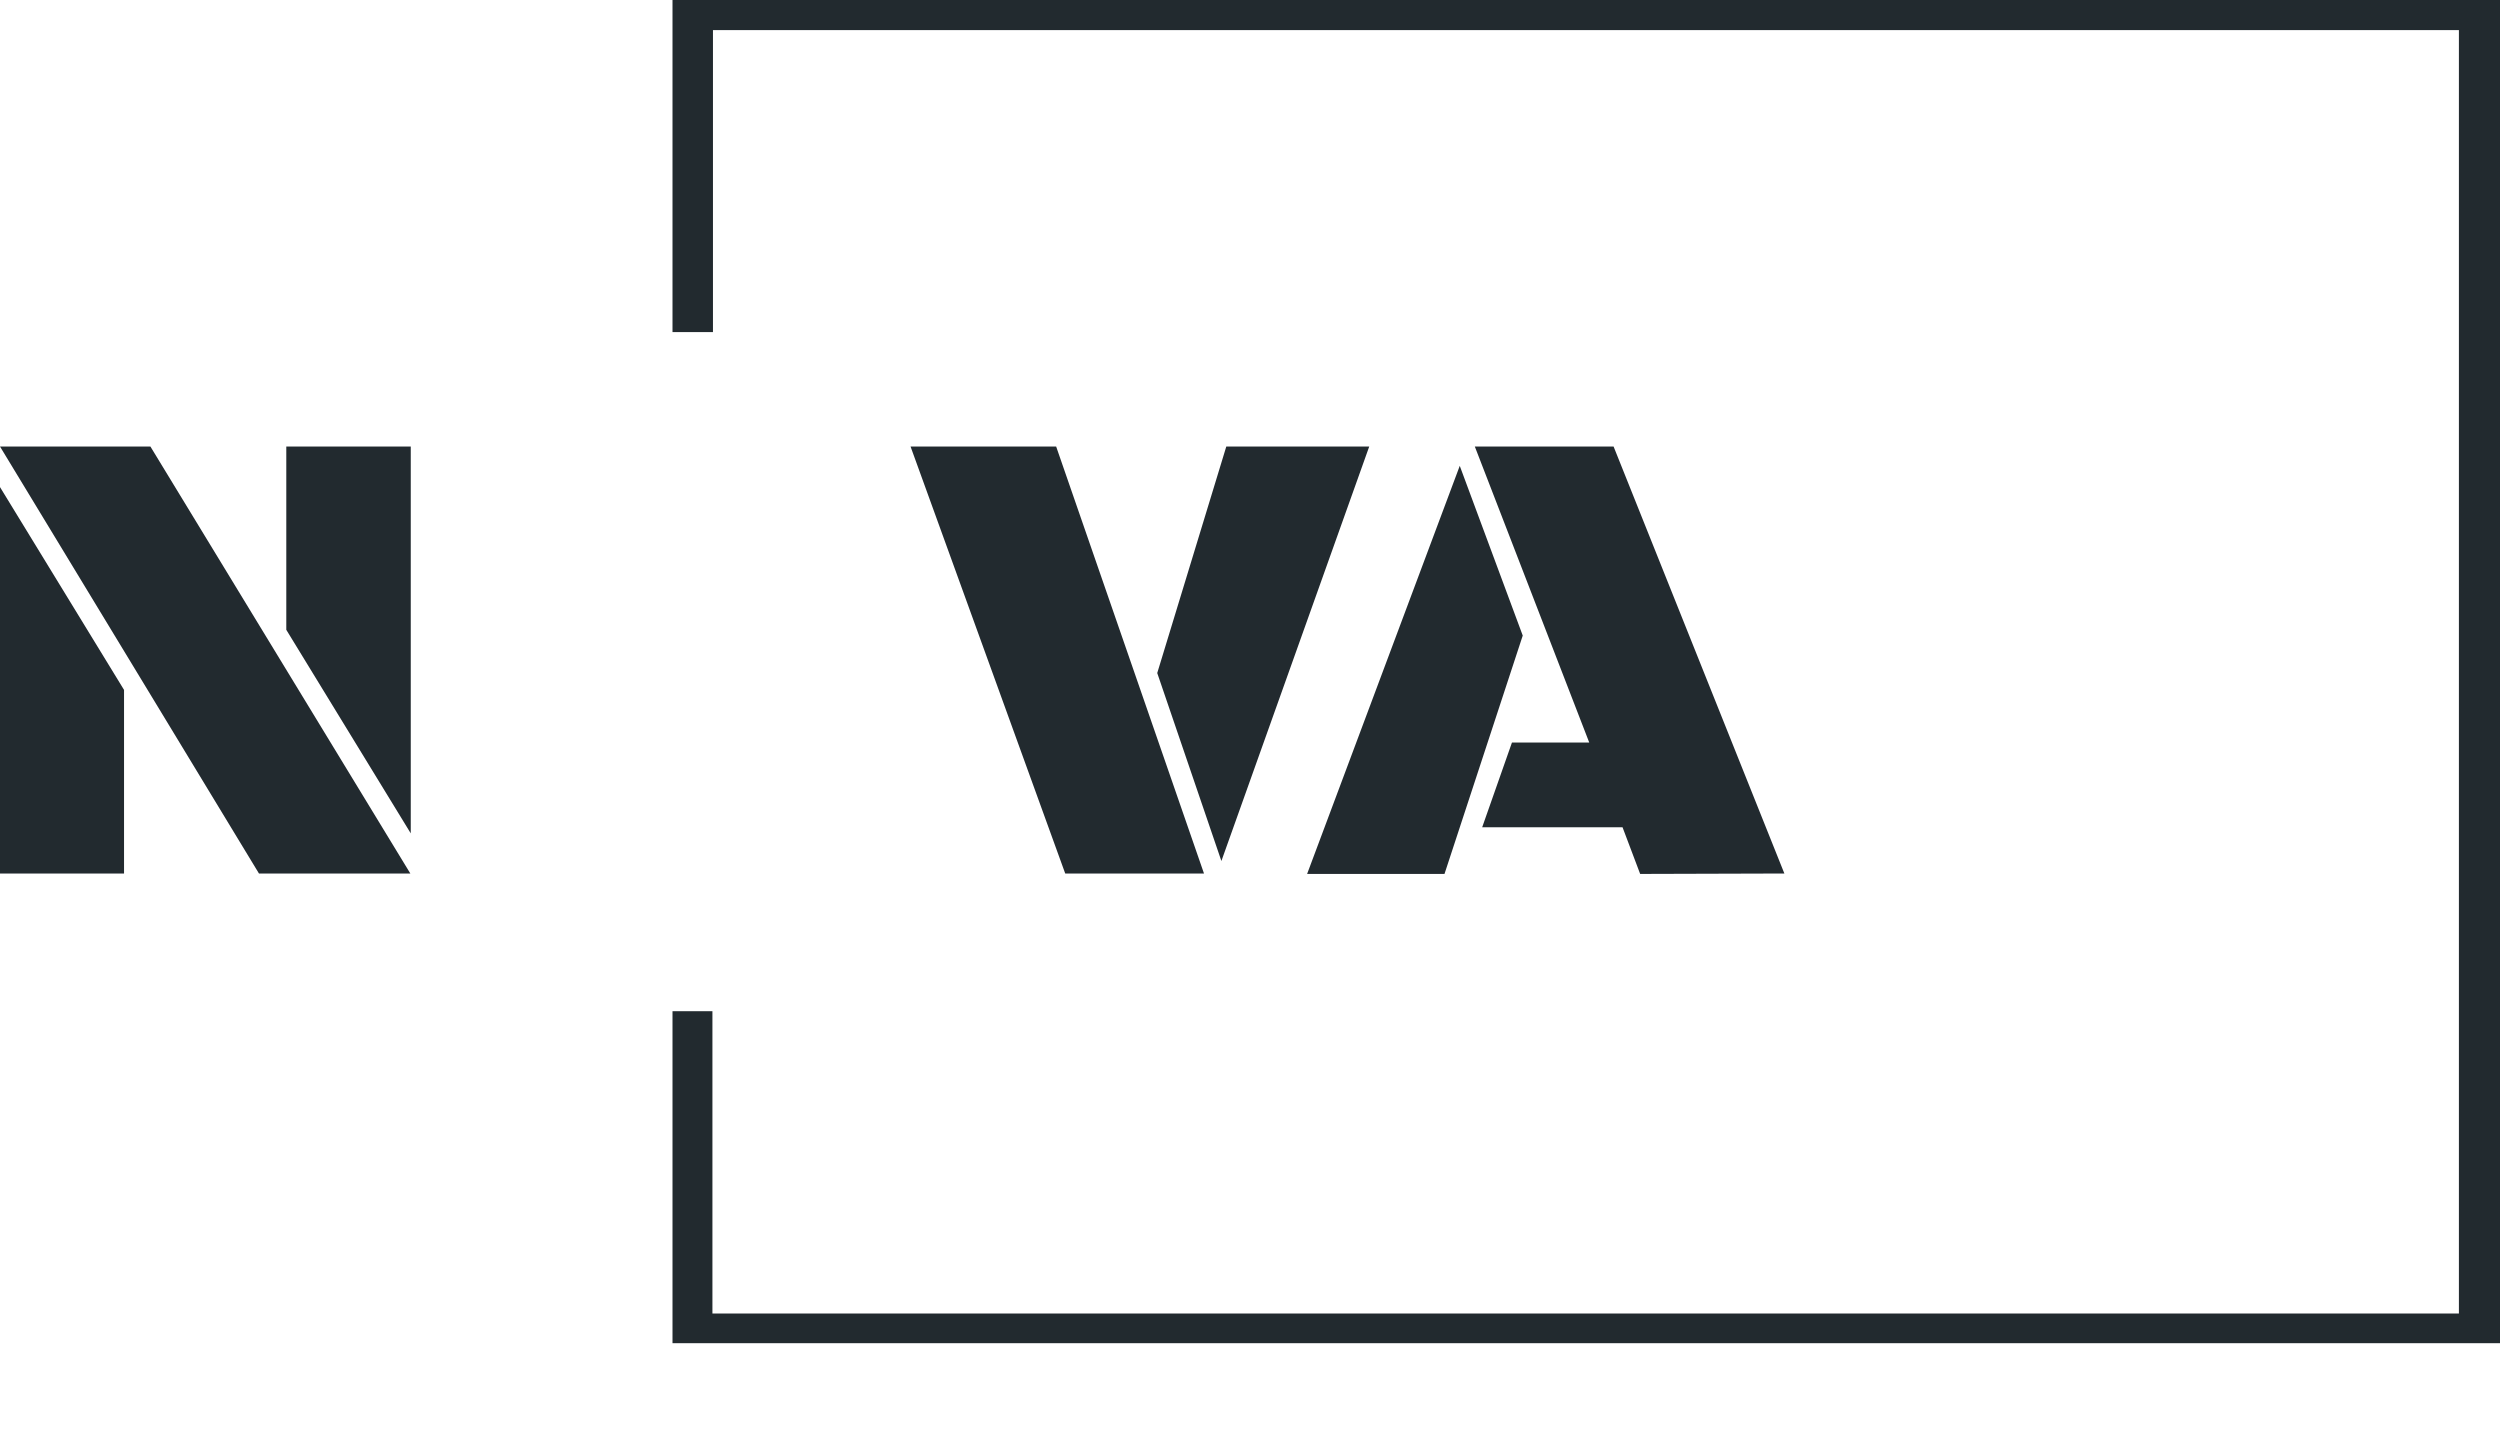
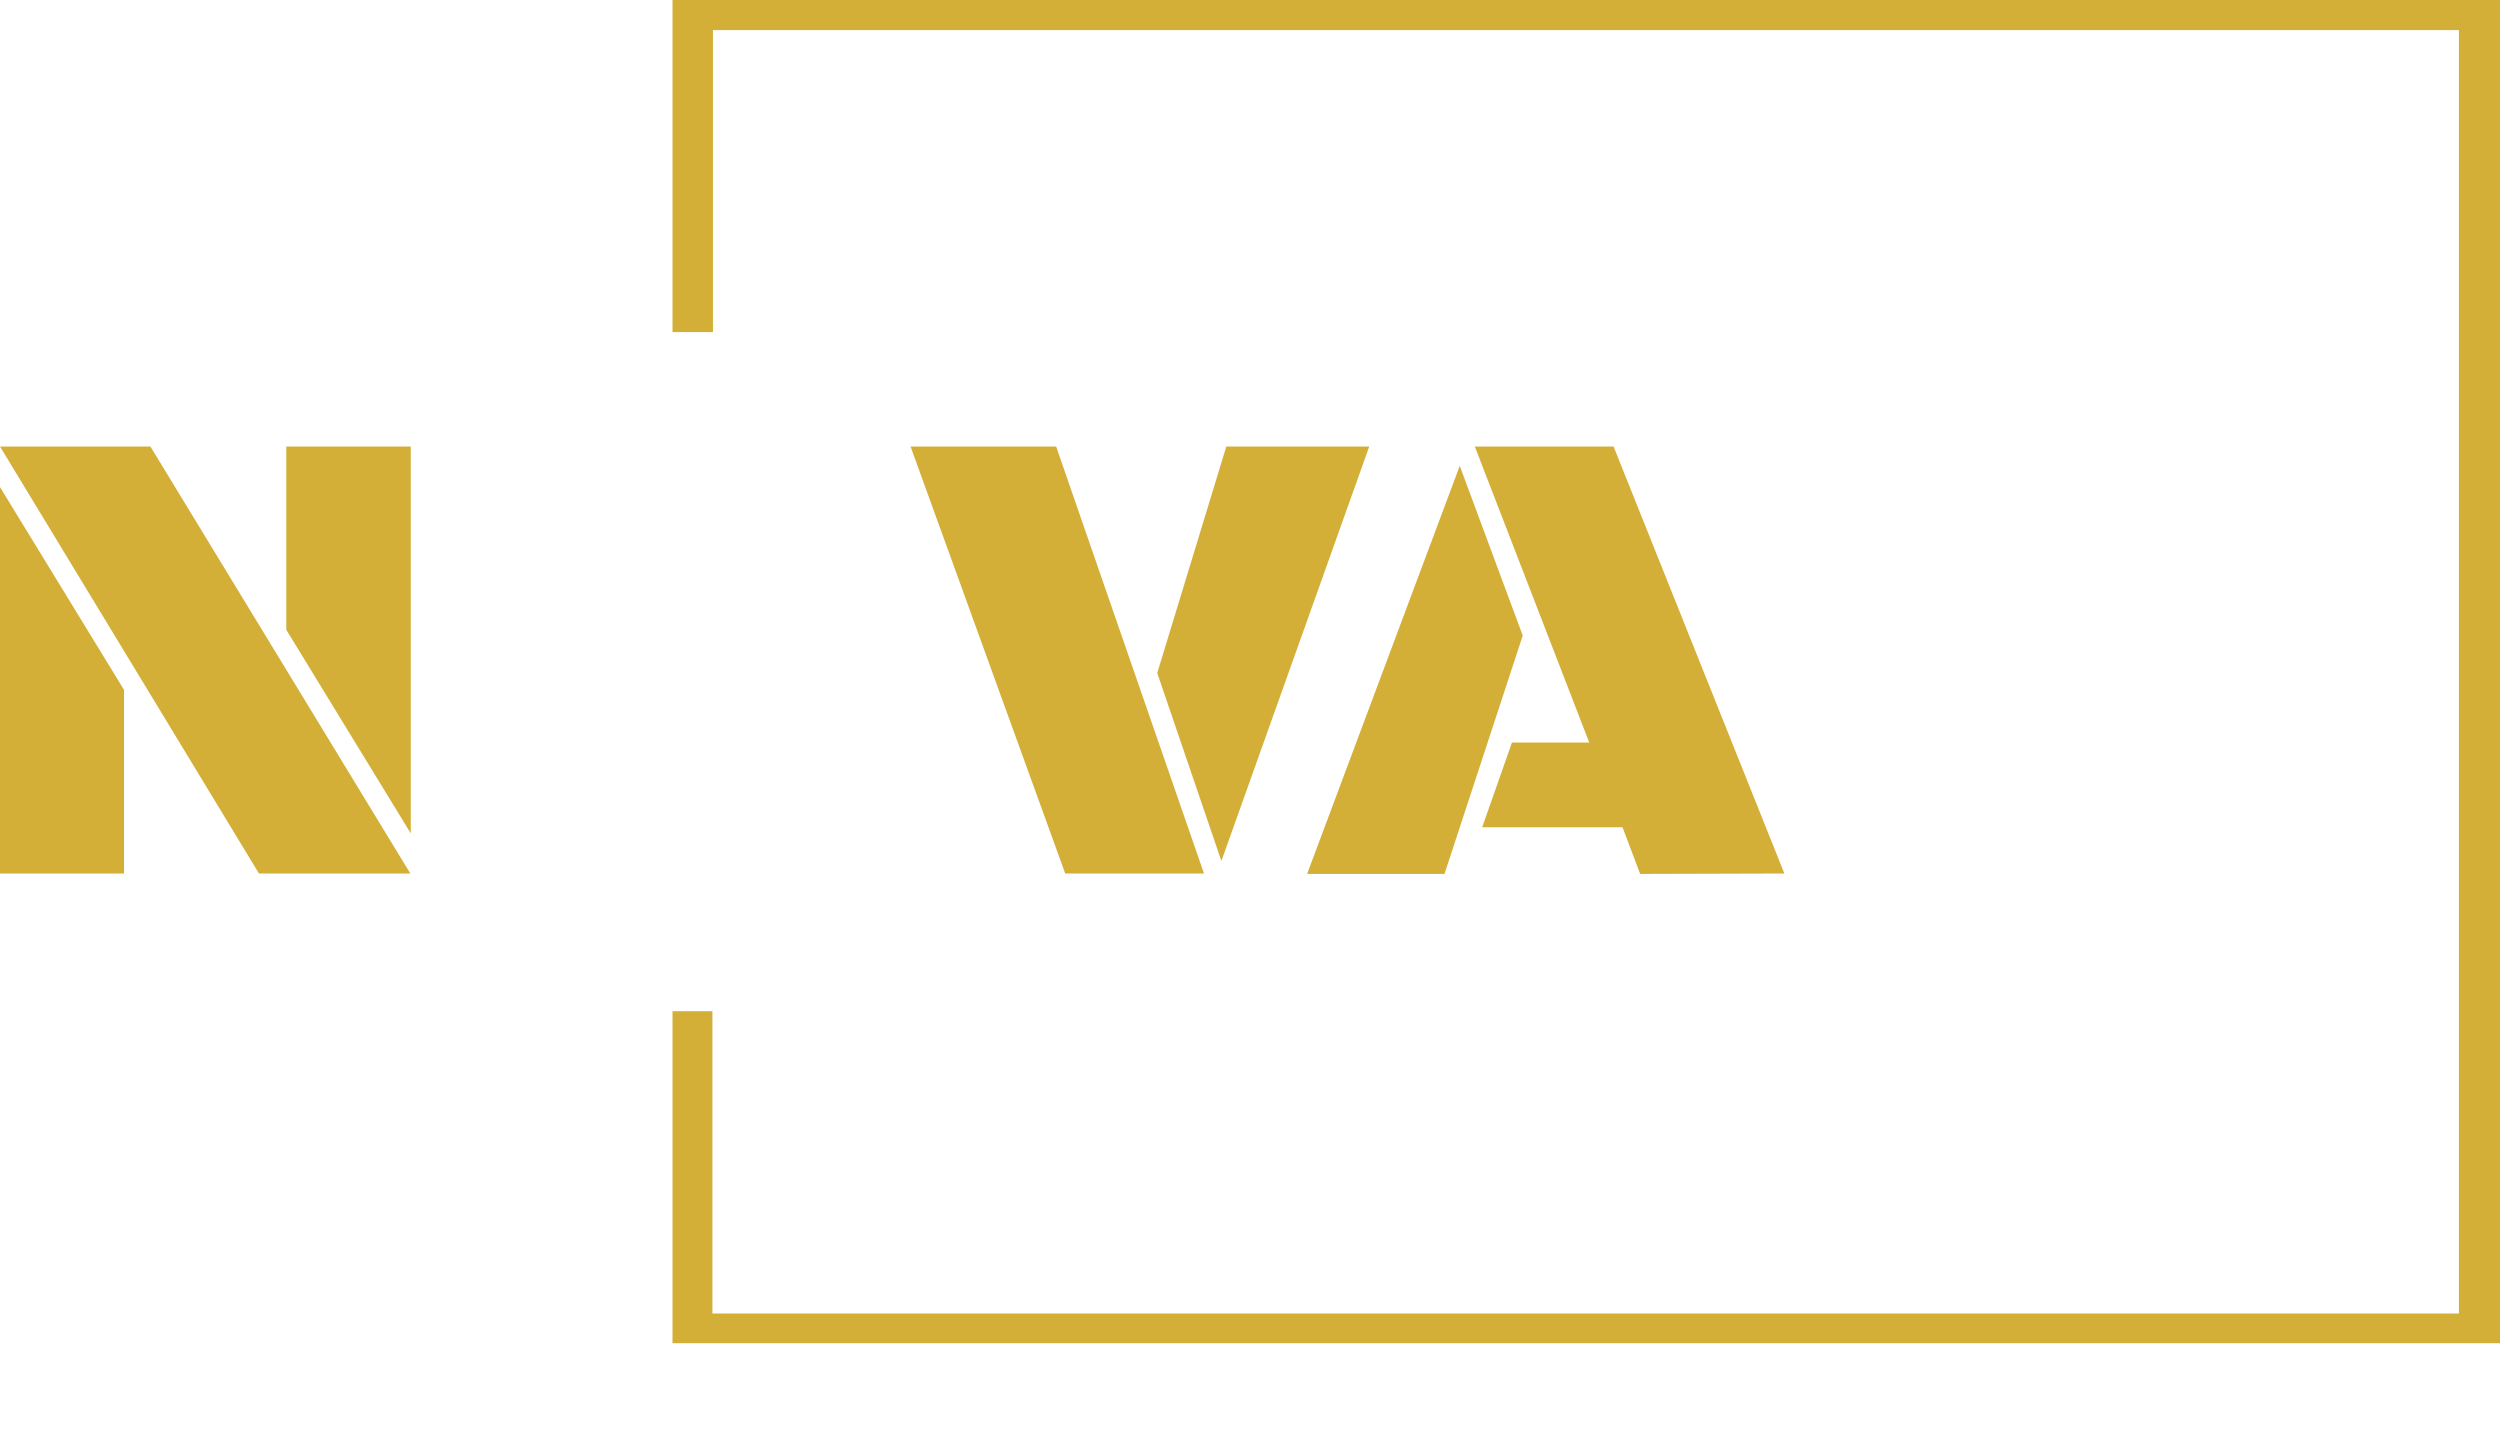
<svg xmlns="http://www.w3.org/2000/svg" id="Layer_1" data-name="Layer 1" viewBox="0 0 234.2 134.06">
  <defs>
-     <style>.cls-1{fill:#222a2f;}.cls-2{fill:none;}</style>
+     <style>.cls-1{fill:#d4af37;}.cls-2{fill:none;}</style>
  </defs>
  <path class="cls-1" d="M63,0V31.11h3.79V2.82H230.35V61.21h0v61.84H66.74V94.73H63v31.1H234.2V0Z" transform="translate(0 0)" />
  <line class="cls-2" x1="67.25" y1="134.06" x2="62.95" y2="134.06" />
  <path id="text-0" class="cls-1" d="M14.09,41.83l24.35,40H24.26L0,41.83Zm-2.47,40H0V45.63l11.62,19Zm15.2-40H38.48V78.07L26.82,59Zm72.12,0,13.85,40h-13l-14.49-40Zm9.47,21.22,6.47-21.22h13.39L114.42,80.66Zm45.24,18.82L152,77.5H138.85l2.79-7.94h7.24L138.16,41.83h13l16,40Zm-11-22.33-7.33,22.33H122.45l14.3-38.23Z" transform="translate(0 0)" />
</svg>
